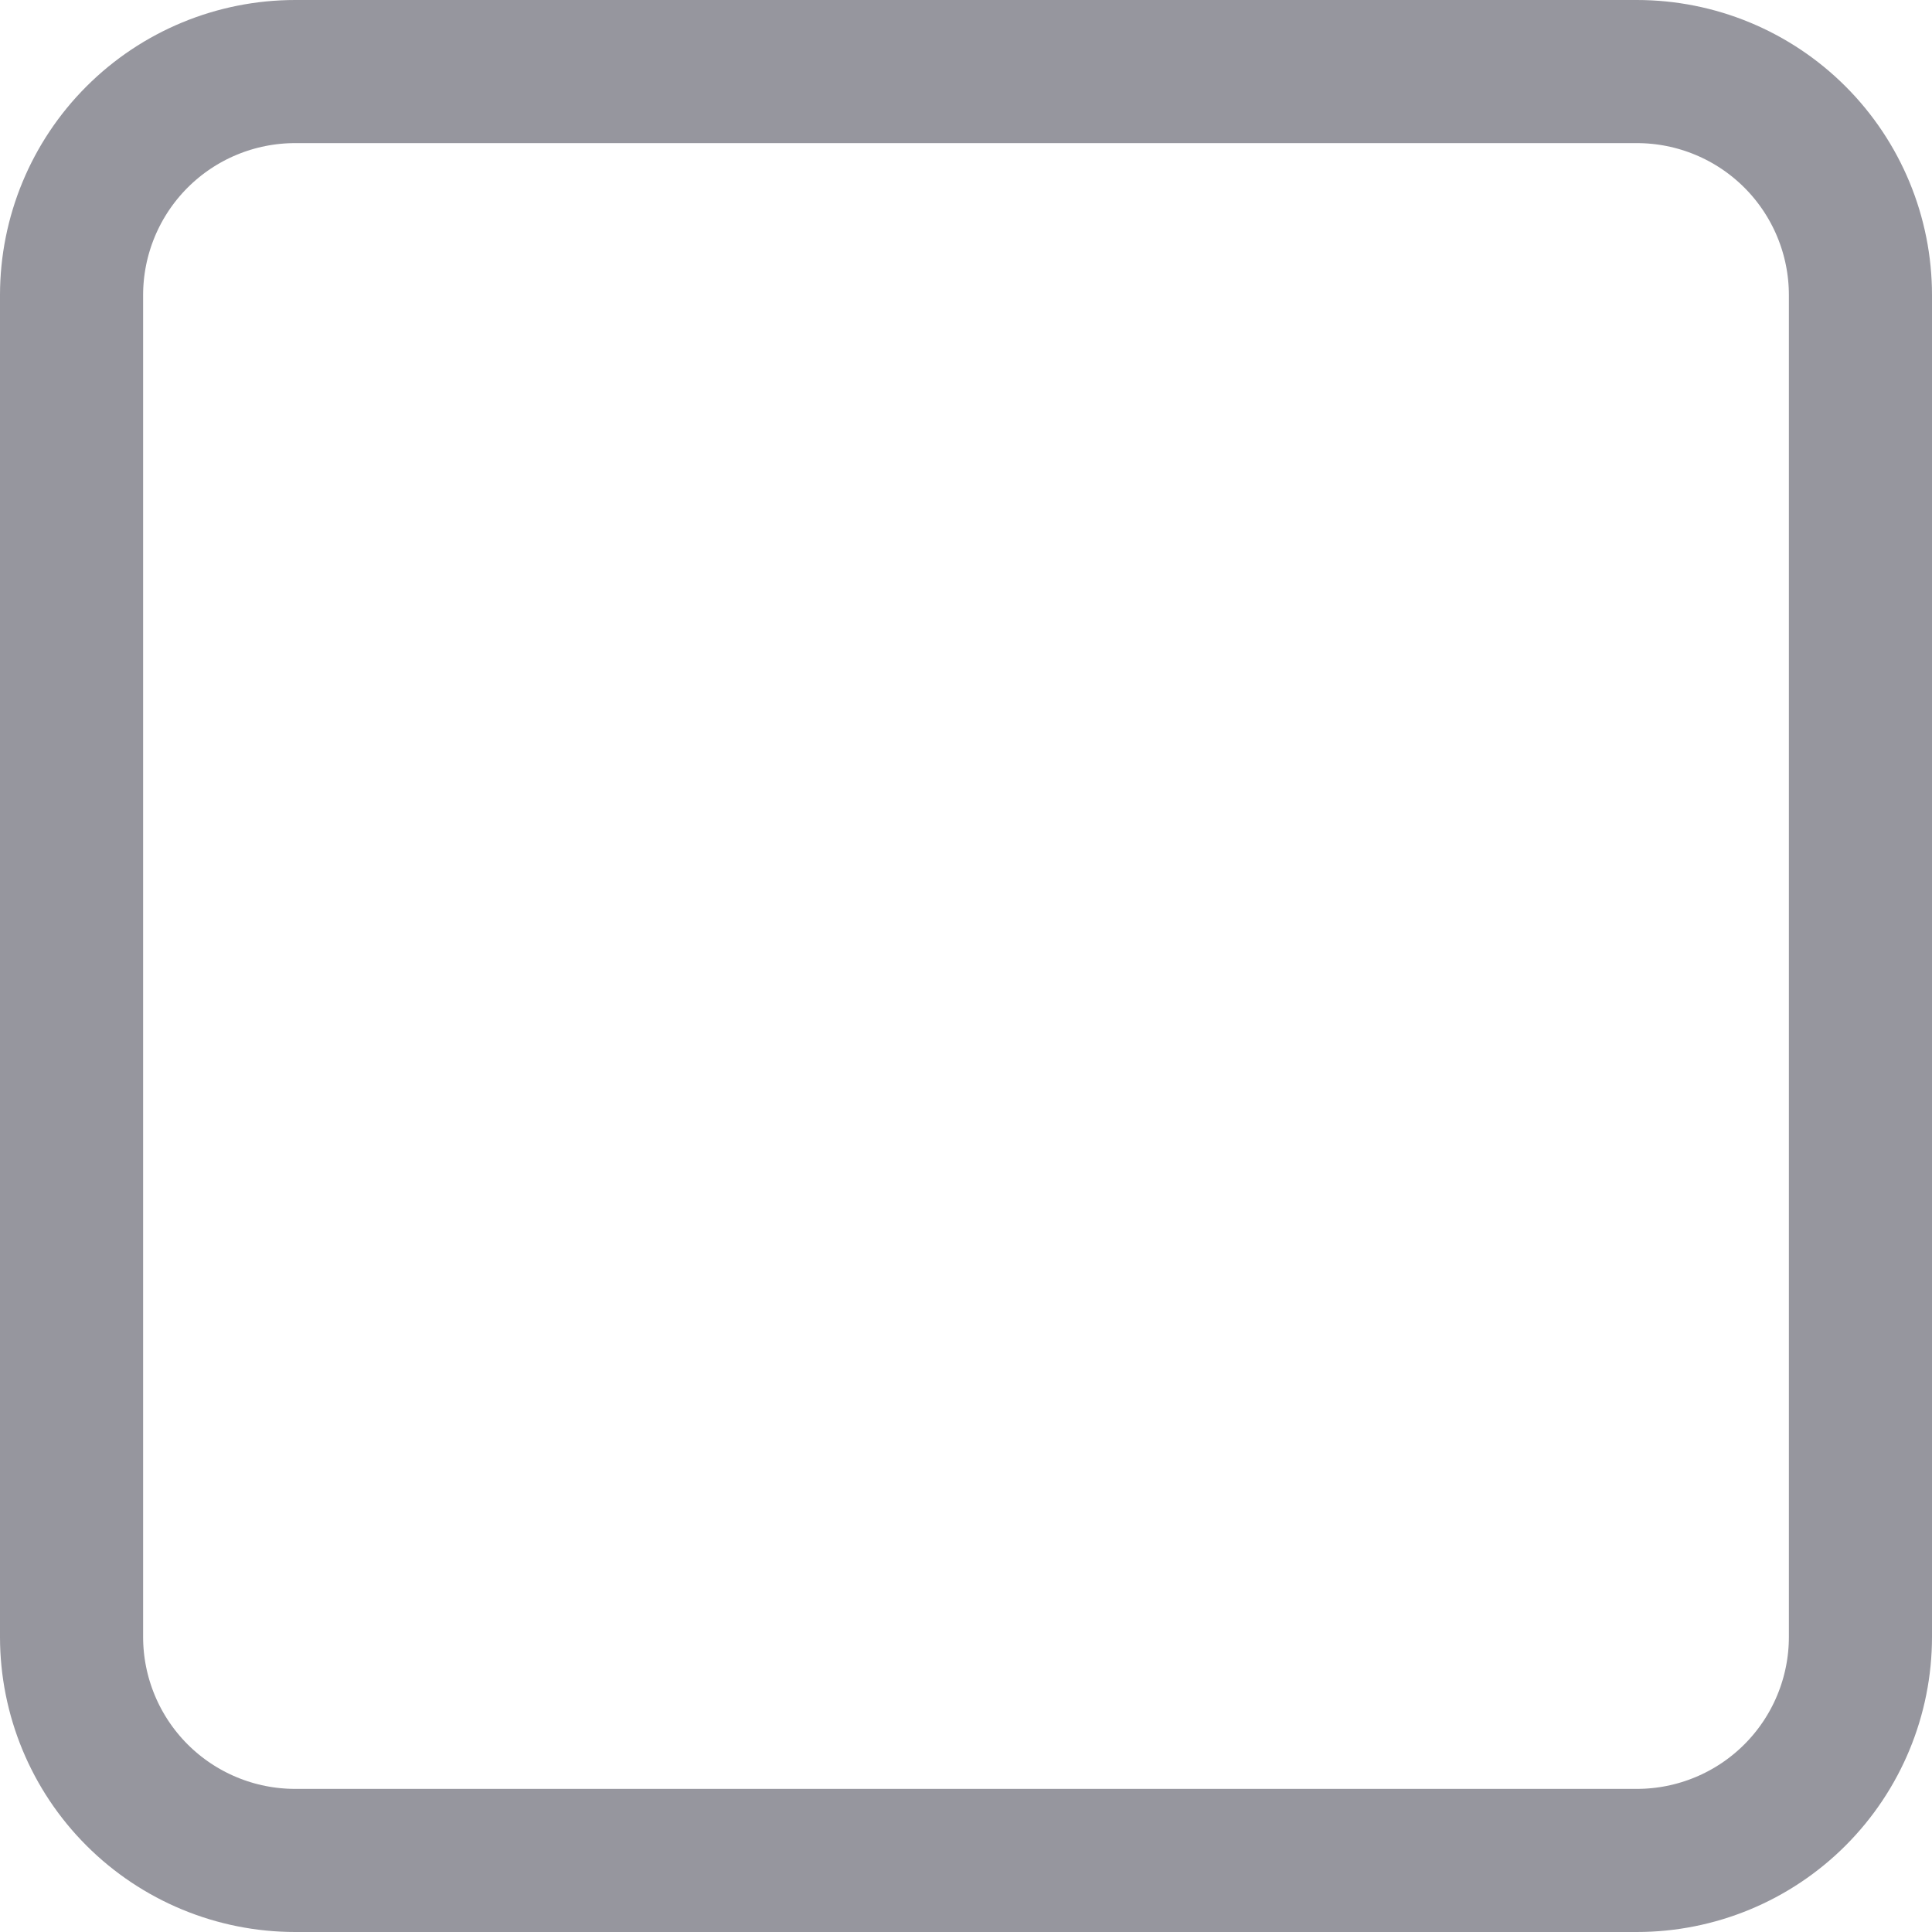
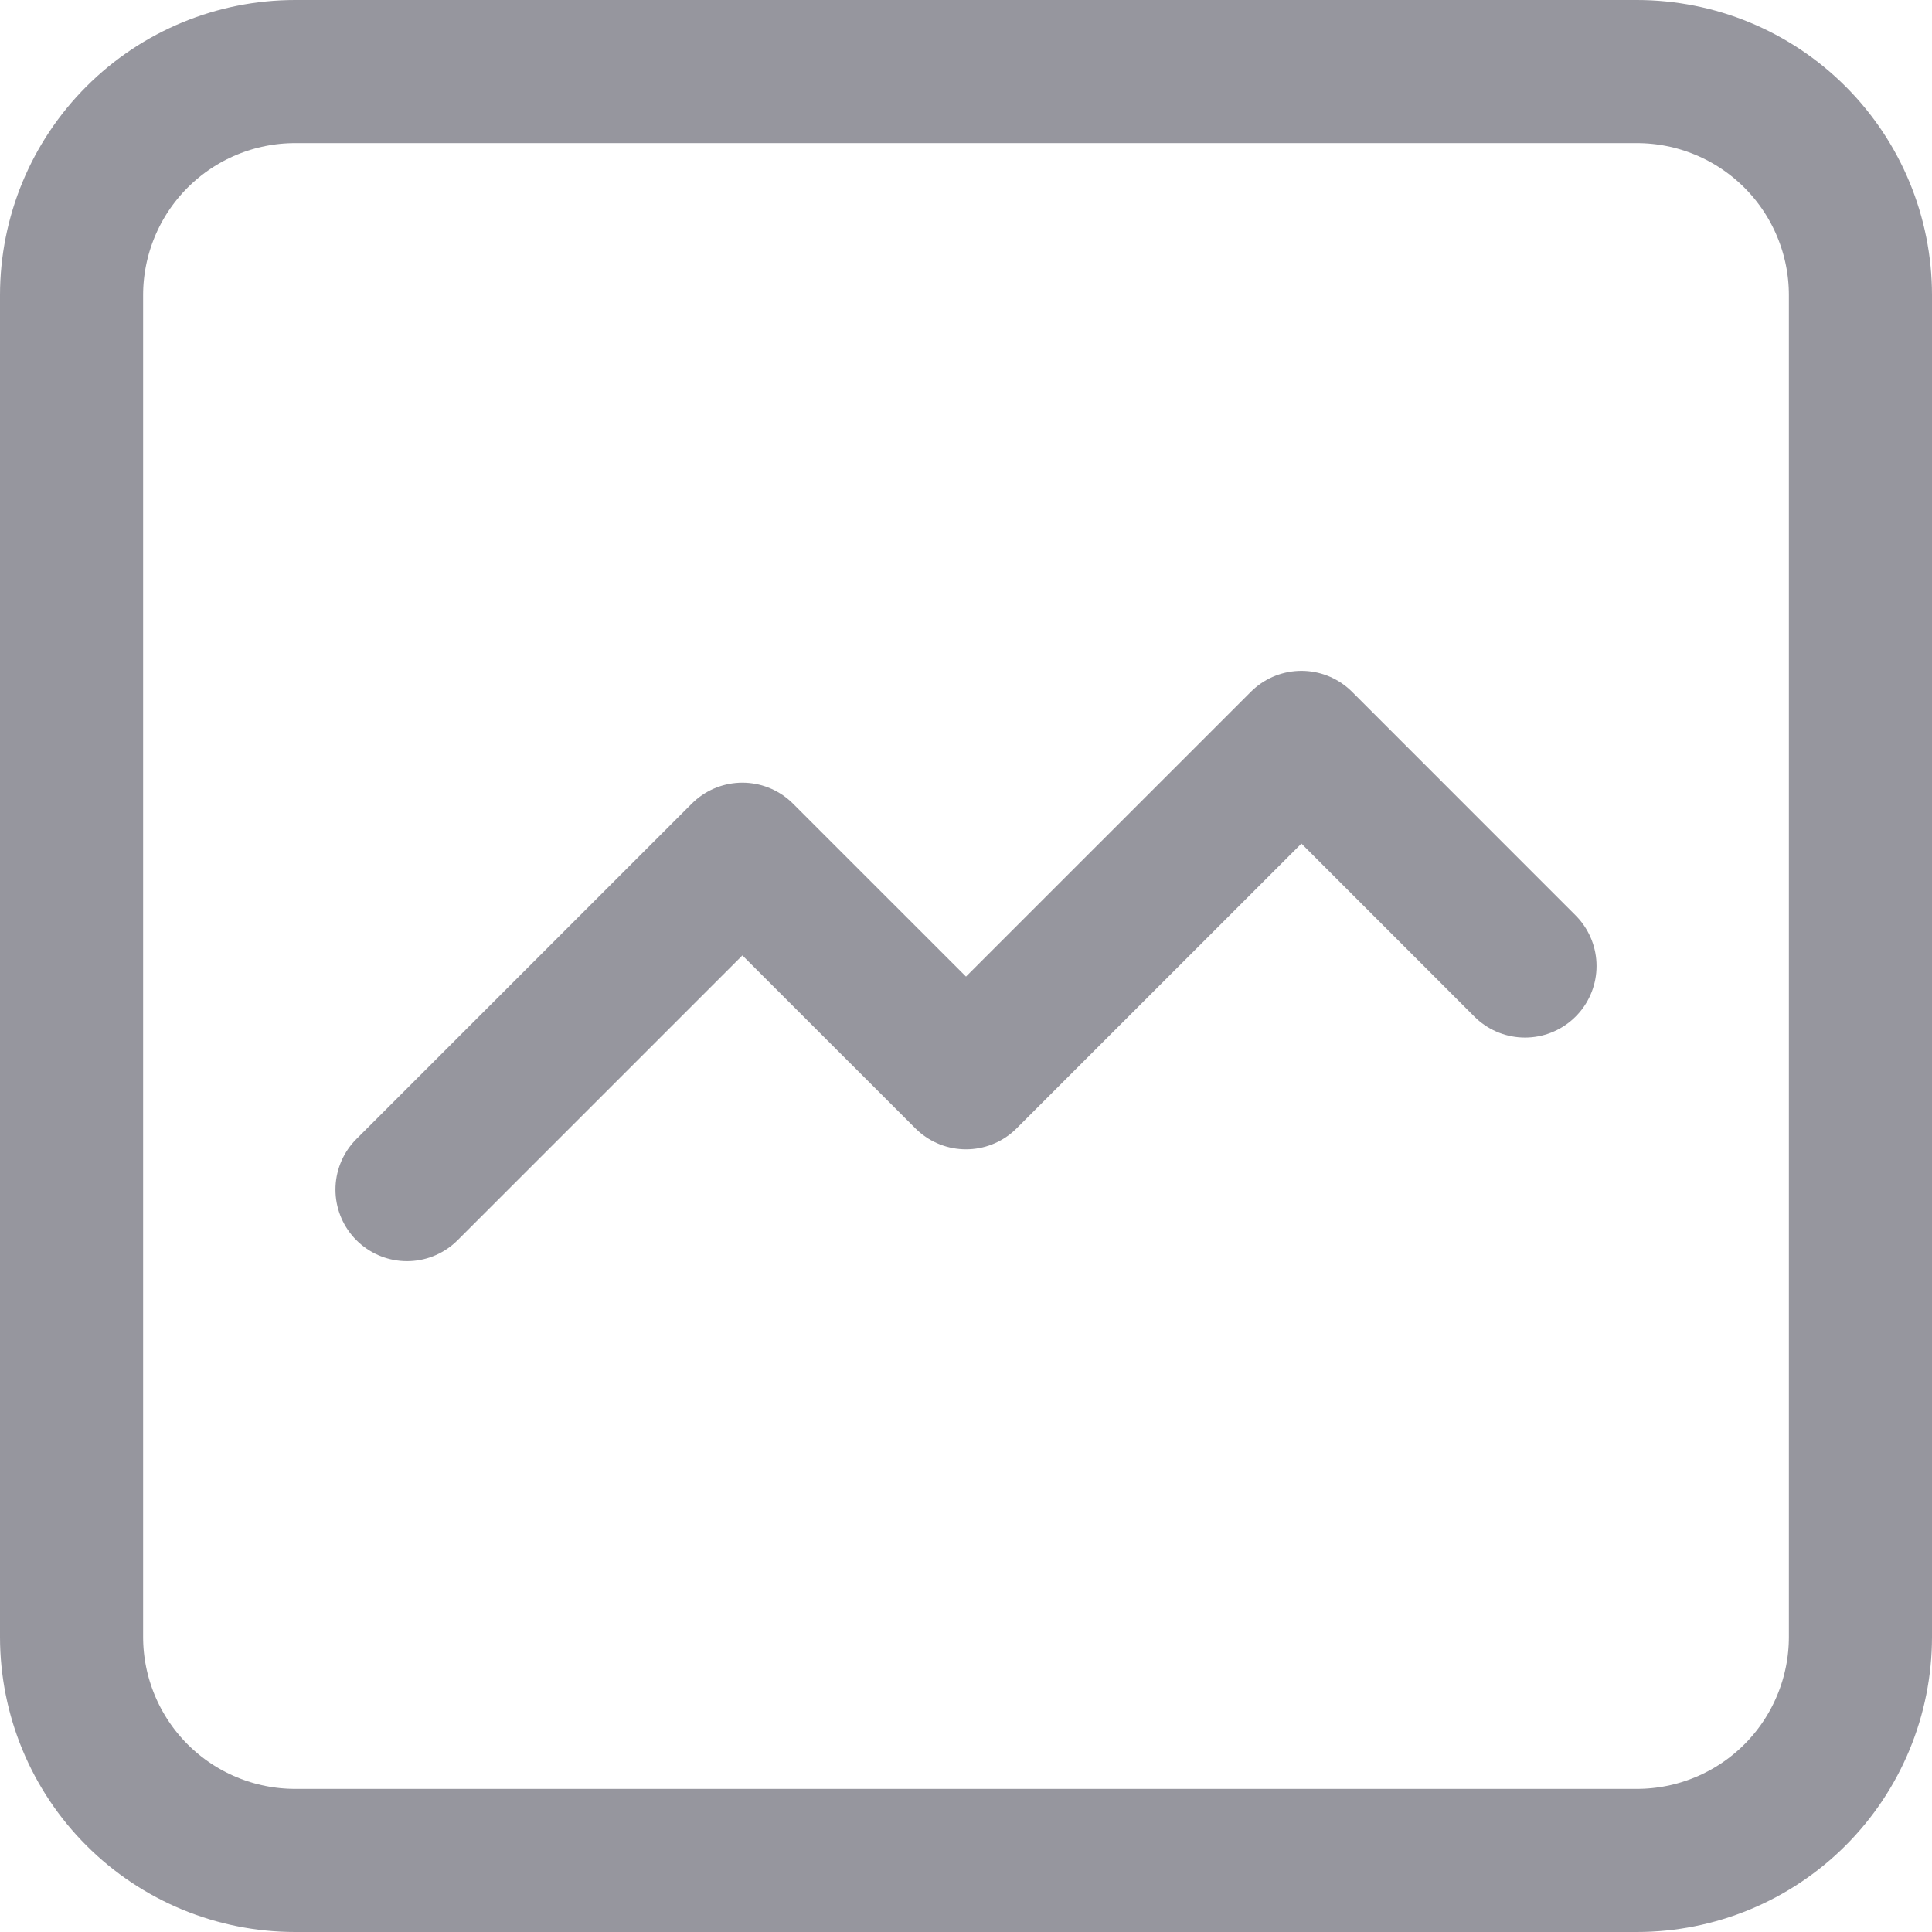
<svg xmlns="http://www.w3.org/2000/svg" width="27" height="27" viewBox="0 0 27 27" fill="none">
  <path d="M1 22.875V4.125C1 3.296 1.329 2.501 1.915 1.915C2.501 1.329 3.296 1 4.125 1H22.875C23.704 1 24.499 1.329 25.085 1.915C25.671 2.501 26 3.296 26 4.125V22.875C26 23.704 25.671 24.499 25.085 25.085C24.499 25.671 23.704 26 22.875 26H4.125C3.296 26 2.501 25.671 1.915 25.085C1.329 24.499 1 23.704 1 22.875Z" stroke="#96969E" stroke-width="2" stroke-linecap="round" stroke-linejoin="round" />
-   <path d="M5.688 16.625L10.375 11.938L13.5 15.062L18.188 10.375L21.312 13.5" stroke="#96969EF" stroke-width="2" stroke-linecap="round" stroke-linejoin="round" />
+   <path d="M5.688 16.625L10.375 11.938L13.5 15.062L18.188 10.375L21.312 13.5" stroke="#96969E" stroke-width="2" stroke-linecap="round" stroke-linejoin="round" />
</svg>
